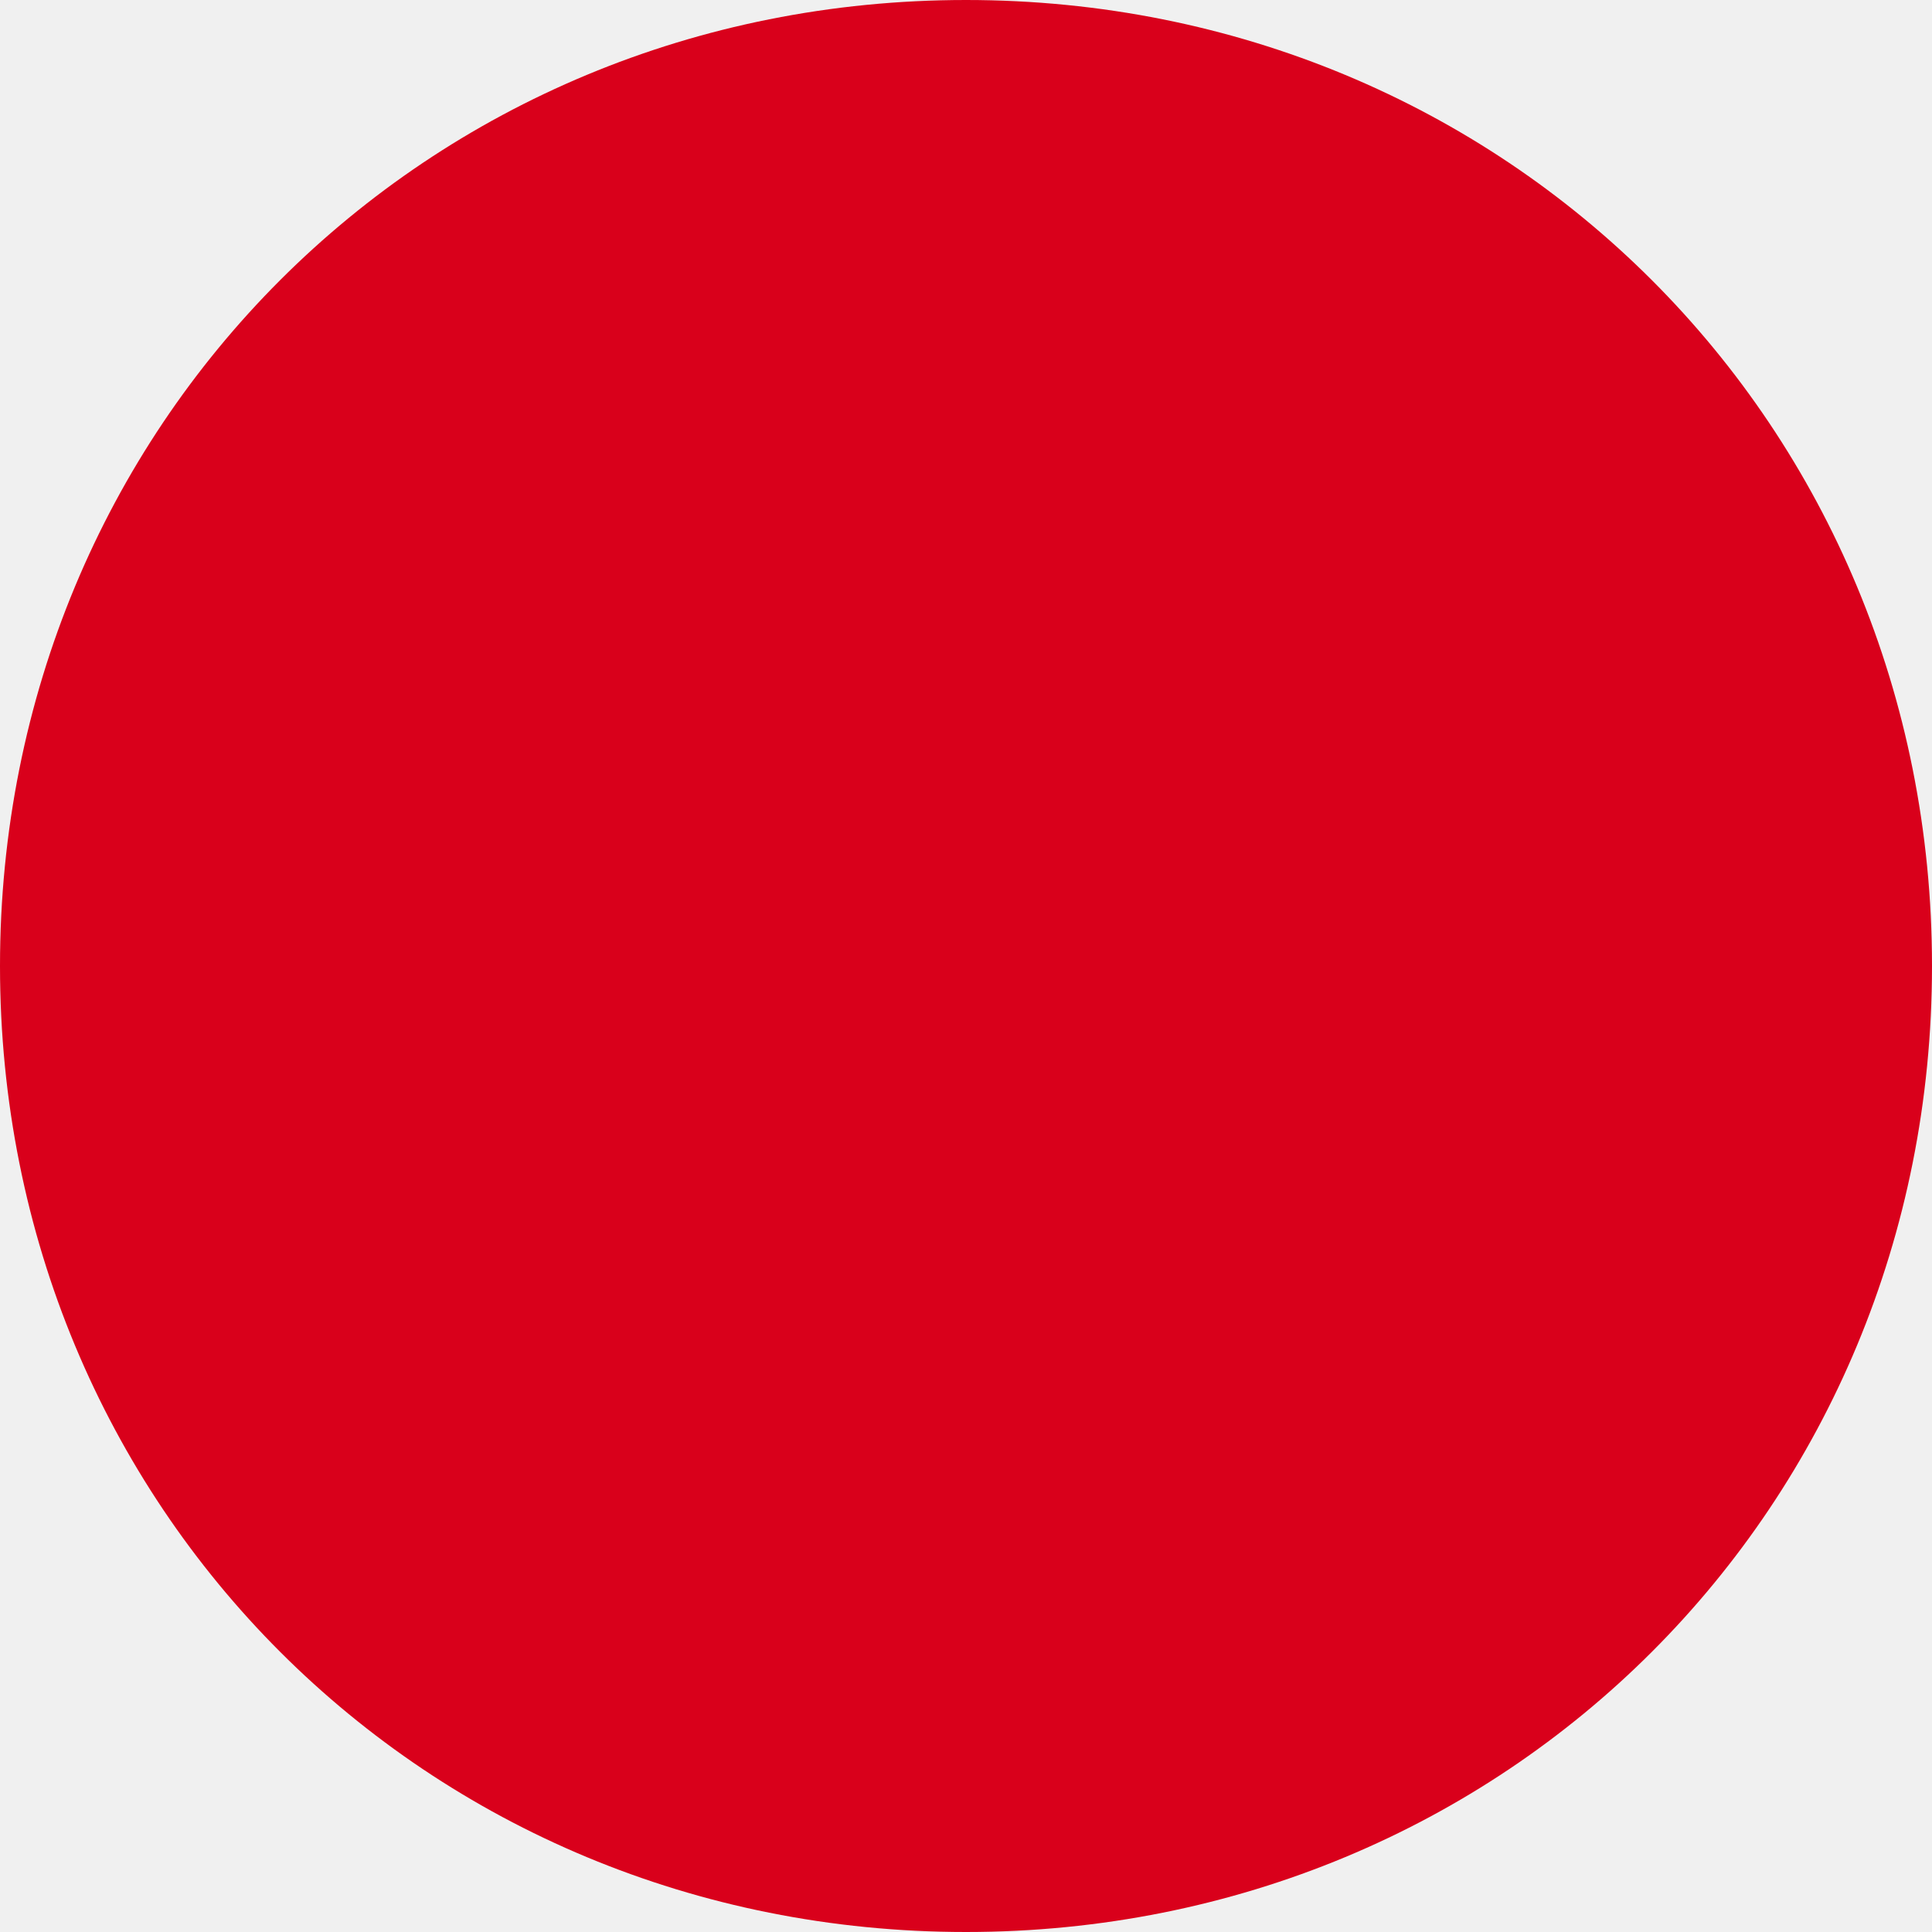
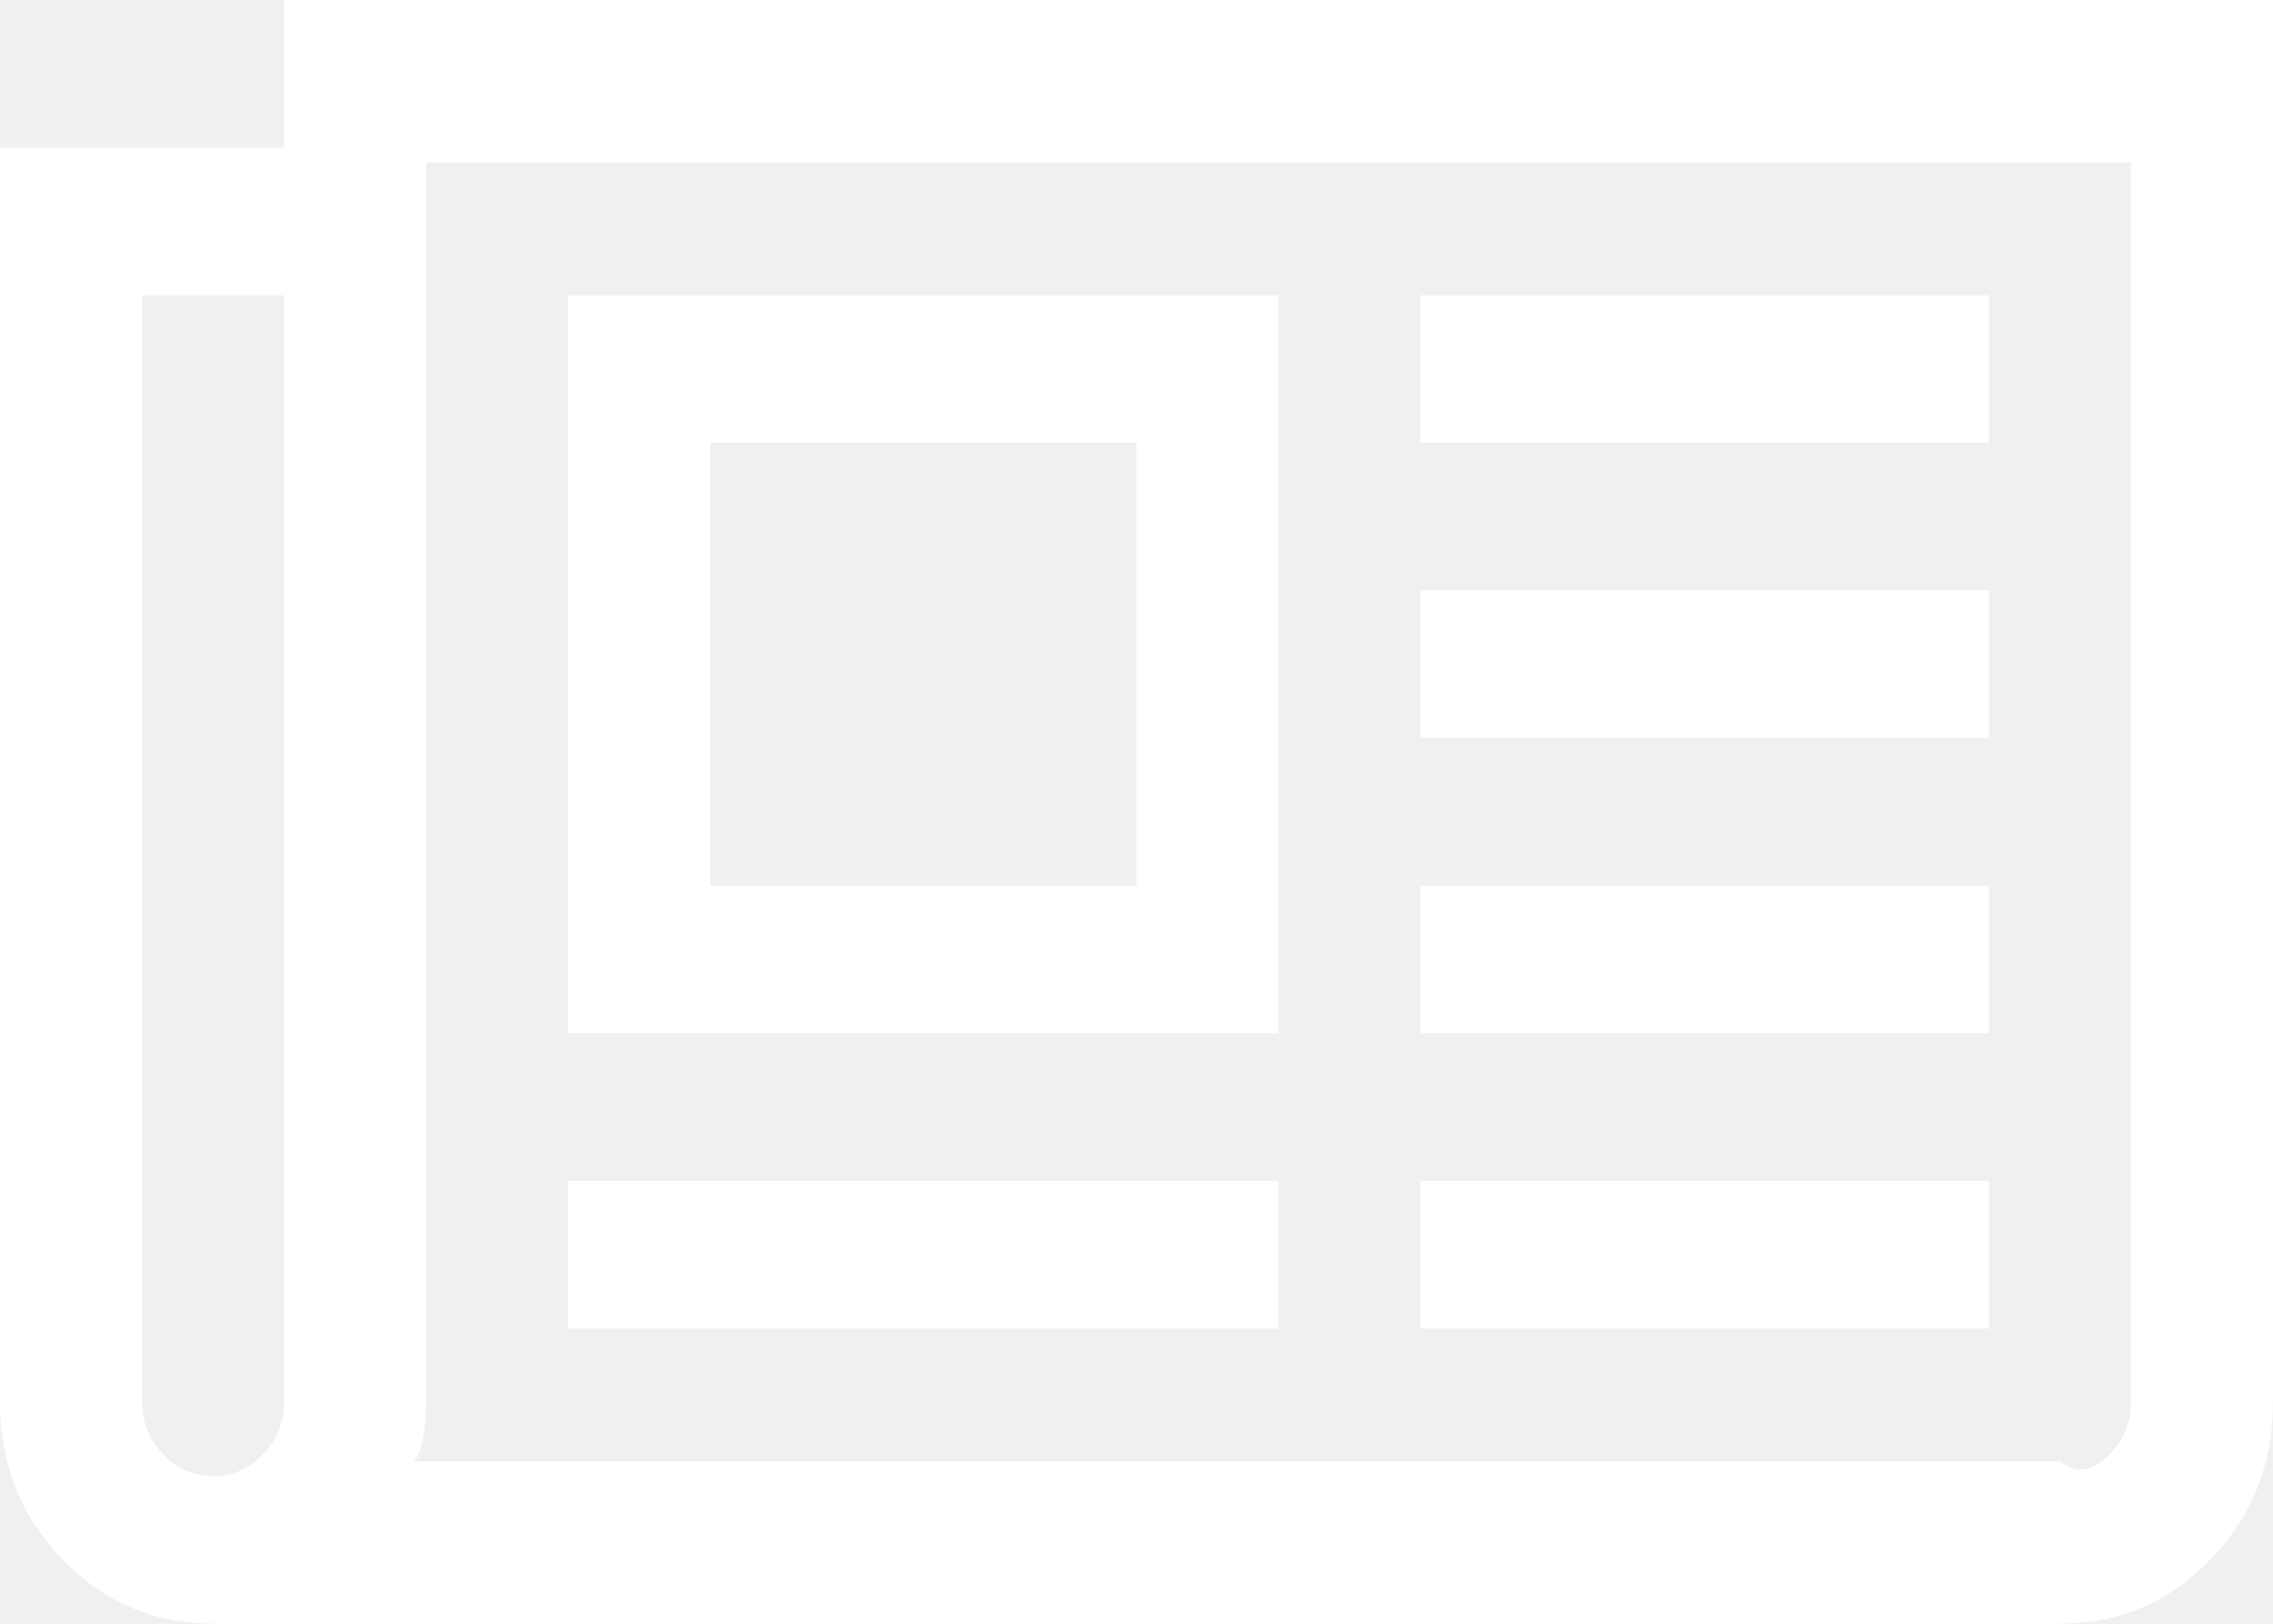
- <svg xmlns="http://www.w3.org/2000/svg" version="1.1" width="12px" height="12px">
+ <svg xmlns="http://www.w3.org/2000/svg" version="1.1" width="14px" height="10px">
  <defs>
    <pattern id="BGPattern" patternUnits="userSpaceOnUse" alignment="0 0" imageRepeat="None" />
-     <mask fill="white" id="Clip151">
-       <path d="M 0 6  C 0 2.64  2.64 0  6 0  C 9.36 0  12 2.64  12 6  C 12 9.36  9.36 12  6 12  C 2.64 12  0 9.36  0 6  Z " fill-rule="evenodd" />
+     <mask fill="white" id="Clip1038">
+       <path d="M 7 5.455  L 7 2.727  L 4.375 2.727  L 4.375 5.455  L 7 5.455  Z M 3.5 7.273  L 7.875 7.273  L 7.875 8.182  L 3.5 8.182  L 3.5 7.273  Z M 3.5 1.818  L 7.875 1.818  L 7.875 6.364  L 3.5 6.364  L 3.5 1.818  Z M 8.75 7.273  L 12.25 7.273  L 12.25 8.182  L 8.75 8.182  L 8.75 7.273  Z M 8.75 5.455  L 12.25 5.455  L 12.25 6.364  L 8.75 6.364  L 8.75 5.455  Z M 8.75 3.636  L 12.25 3.636  L 12.25 4.545  L 8.75 4.545  L 8.75 3.636  Z M 8.75 1.818  L 12.25 1.818  L 12.25 2.727  L 8.75 2.727  L 8.75 1.818  Z M 1.62 8.956  C 1.707 8.866  1.75 8.759  1.75 8.636  L 1.75 1.818  L 0.875 1.818  L 0.875 8.636  C 0.875 8.759  0.918 8.866  1.005 8.956  C 1.091 9.046  1.194 9.091  1.312 9.091  C 1.431 9.091  1.534 9.046  1.62 8.956  Z M 12.995 8.956  C 13.082 8.866  13.125 8.759  13.125 8.636  L 13.125 1  L 2.625 1  L 2.625 8.636  C 2.625 8.793  2.6 8.944  2.55 9  L 12.688 9  C 12.806 9.091  12.909 9.046  12.995 8.956  Z M 1.75 0  L 14 0  L 14 8.636  C 14 9.015  13.872 9.337  13.617 9.602  C 13.362 9.867  13.052 10  12.688 10  L 1.312 10  C 0.948 10  0.638 9.867  0.383 9.602  C 0.128 9.337  0 9.015  0 8.636  L 0 0.909  L 1.75 0.909  L 1.75 0  Z " fill-rule="evenodd" />
    </mask>
  </defs>
-   <g transform="matrix(1 0 0 1 -1 -2 )">
-     <path d="M 0 6  C 0 2.64  2.64 0  6 0  C 9.36 0  12 2.64  12 6  C 12 9.36  9.36 12  6 12  C 2.64 12  0 9.36  0 6  Z " fill-rule="nonzero" fill="rgba(217, 0, 27, 1)" stroke="none" transform="matrix(1 0 0 1 1 2 )" class="fill" />
-     <path d="M 0 6  C 0 2.64  2.64 0  6 0  C 9.36 0  12 2.64  12 6  C 12 9.36  9.36 12  6 12  C 2.64 12  0 9.36  0 6  Z " stroke-width="0" stroke-dasharray="0" stroke="rgba(121, 121, 121, 1)" fill="none" transform="matrix(1 0 0 1 1 2 )" class="stroke" mask="url(#Clip151)" />
+   <g transform="matrix(1 0 0 1 -5 -14 )">
+     <path d="M 7 5.455  L 7 2.727  L 4.375 2.727  L 4.375 5.455  L 7 5.455  Z M 3.5 7.273  L 7.875 7.273  L 7.875 8.182  L 3.5 8.182  L 3.5 7.273  Z M 3.5 1.818  L 7.875 1.818  L 7.875 6.364  L 3.5 6.364  L 3.5 1.818  Z M 8.75 7.273  L 12.25 7.273  L 12.25 8.182  L 8.75 8.182  L 8.75 7.273  Z M 8.75 5.455  L 12.25 5.455  L 12.25 6.364  L 8.75 6.364  L 8.75 5.455  Z M 8.75 3.636  L 12.25 3.636  L 12.25 4.545  L 8.75 4.545  L 8.75 3.636  Z M 8.75 1.818  L 12.25 1.818  L 12.25 2.727  L 8.75 2.727  L 8.75 1.818  Z M 1.62 8.956  C 1.707 8.866  1.75 8.759  1.75 8.636  L 1.75 1.818  L 0.875 1.818  L 0.875 8.636  C 0.875 8.759  0.918 8.866  1.005 8.956  C 1.091 9.046  1.194 9.091  1.312 9.091  C 1.431 9.091  1.534 9.046  1.62 8.956  Z M 12.995 8.956  C 13.082 8.866  13.125 8.759  13.125 8.636  L 13.125 1  L 2.625 1  L 2.625 8.636  C 2.625 8.793  2.6 8.944  2.55 9  L 12.688 9  C 12.806 9.091  12.909 9.046  12.995 8.956  Z M 1.75 0  L 14 0  L 14 8.636  C 14 9.015  13.872 9.337  13.617 9.602  C 13.362 9.867  13.052 10  12.688 10  L 1.312 10  C 0.948 10  0.638 9.867  0.383 9.602  C 0.128 9.337  0 9.015  0 8.636  L 0 0.909  L 1.75 0.909  L 1.75 0  Z " fill-rule="nonzero" fill="rgba(255, 255, 255, 1)" stroke="none" transform="matrix(1 0 0 1 5 14 )" class="fill" />
+     <path d="M 7 5.455  L 7 2.727  L 4.375 2.727  L 4.375 5.455  L 7 5.455  Z " stroke-width="0" stroke-dasharray="0" stroke="rgba(255, 255, 255, 0)" fill="none" transform="matrix(1 0 0 1 5 14 )" class="stroke" mask="url(#Clip1038)" />
+     <path d="M 3.5 7.273  L 7.875 7.273  L 7.875 8.182  L 3.5 8.182  L 3.5 7.273  Z " stroke-width="0" stroke-dasharray="0" stroke="rgba(255, 255, 255, 0)" fill="none" transform="matrix(1 0 0 1 5 14 )" class="stroke" mask="url(#Clip1038)" />
+     <path d="M 3.5 1.818  L 7.875 1.818  L 7.875 6.364  L 3.5 6.364  L 3.5 1.818  Z " stroke-width="0" stroke-dasharray="0" stroke="rgba(255, 255, 255, 0)" fill="none" transform="matrix(1 0 0 1 5 14 )" class="stroke" mask="url(#Clip1038)" />
+     <path d="M 8.75 7.273  L 12.25 7.273  L 12.25 8.182  L 8.75 8.182  L 8.75 7.273  Z " stroke-width="0" stroke-dasharray="0" stroke="rgba(255, 255, 255, 0)" fill="none" transform="matrix(1 0 0 1 5 14 )" class="stroke" mask="url(#Clip1038)" />
+     <path d="M 8.75 5.455  L 12.25 5.455  L 12.25 6.364  L 8.75 6.364  L 8.75 5.455  Z " stroke-width="0" stroke-dasharray="0" stroke="rgba(255, 255, 255, 0)" fill="none" transform="matrix(1 0 0 1 5 14 )" class="stroke" mask="url(#Clip1038)" />
+     <path d="M 8.75 3.636  L 12.25 3.636  L 12.25 4.545  L 8.75 4.545  L 8.75 3.636  Z " stroke-width="0" stroke-dasharray="0" stroke="rgba(255, 255, 255, 0)" fill="none" transform="matrix(1 0 0 1 5 14 )" class="stroke" mask="url(#Clip1038)" />
+     <path d="M 8.75 1.818  L 12.25 1.818  L 12.25 2.727  L 8.75 2.727  L 8.75 1.818  Z " stroke-width="0" stroke-dasharray="0" stroke="rgba(255, 255, 255, 0)" fill="none" transform="matrix(1 0 0 1 5 14 )" class="stroke" mask="url(#Clip1038)" />
+     <path d="M 1.62 8.956  C 1.707 8.866  1.75 8.759  1.75 8.636  L 1.75 1.818  L 0.875 1.818  L 0.875 8.636  C 0.875 8.759  0.918 8.866  1.005 8.956  C 1.091 9.046  1.194 9.091  1.312 9.091  C 1.431 9.091  1.534 9.046  1.62 8.956  Z " stroke-width="0" stroke-dasharray="0" stroke="rgba(255, 255, 255, 0)" fill="none" transform="matrix(1 0 0 1 5 14 )" class="stroke" mask="url(#Clip1038)" />
+     <path d="M 12.995 8.956  C 13.082 8.866  13.125 8.759  13.125 8.636  L 13.125 1  L 2.625 1  L 2.625 8.636  C 2.625 8.793  2.6 8.944  2.55 9  L 12.688 9  C 12.806 9.091  12.909 9.046  12.995 8.956  Z " stroke-width="0" stroke-dasharray="0" stroke="rgba(255, 255, 255, 0)" fill="none" transform="matrix(1 0 0 1 5 14 )" class="stroke" mask="url(#Clip1038)" />
+     <path d="M 1.75 0  L 14 0  L 14 8.636  C 14 9.015  13.872 9.337  13.617 9.602  C 13.362 9.867  13.052 10  12.688 10  L 1.312 10  C 0.948 10  0.638 9.867  0.383 9.602  C 0.128 9.337  0 9.015  0 8.636  L 0 0.909  L 1.75 0.909  L 1.75 0  Z " stroke-width="0" stroke-dasharray="0" stroke="rgba(255, 255, 255, 0)" fill="none" transform="matrix(1 0 0 1 5 14 )" class="stroke" mask="url(#Clip1038)" />
  </g>
</svg>
